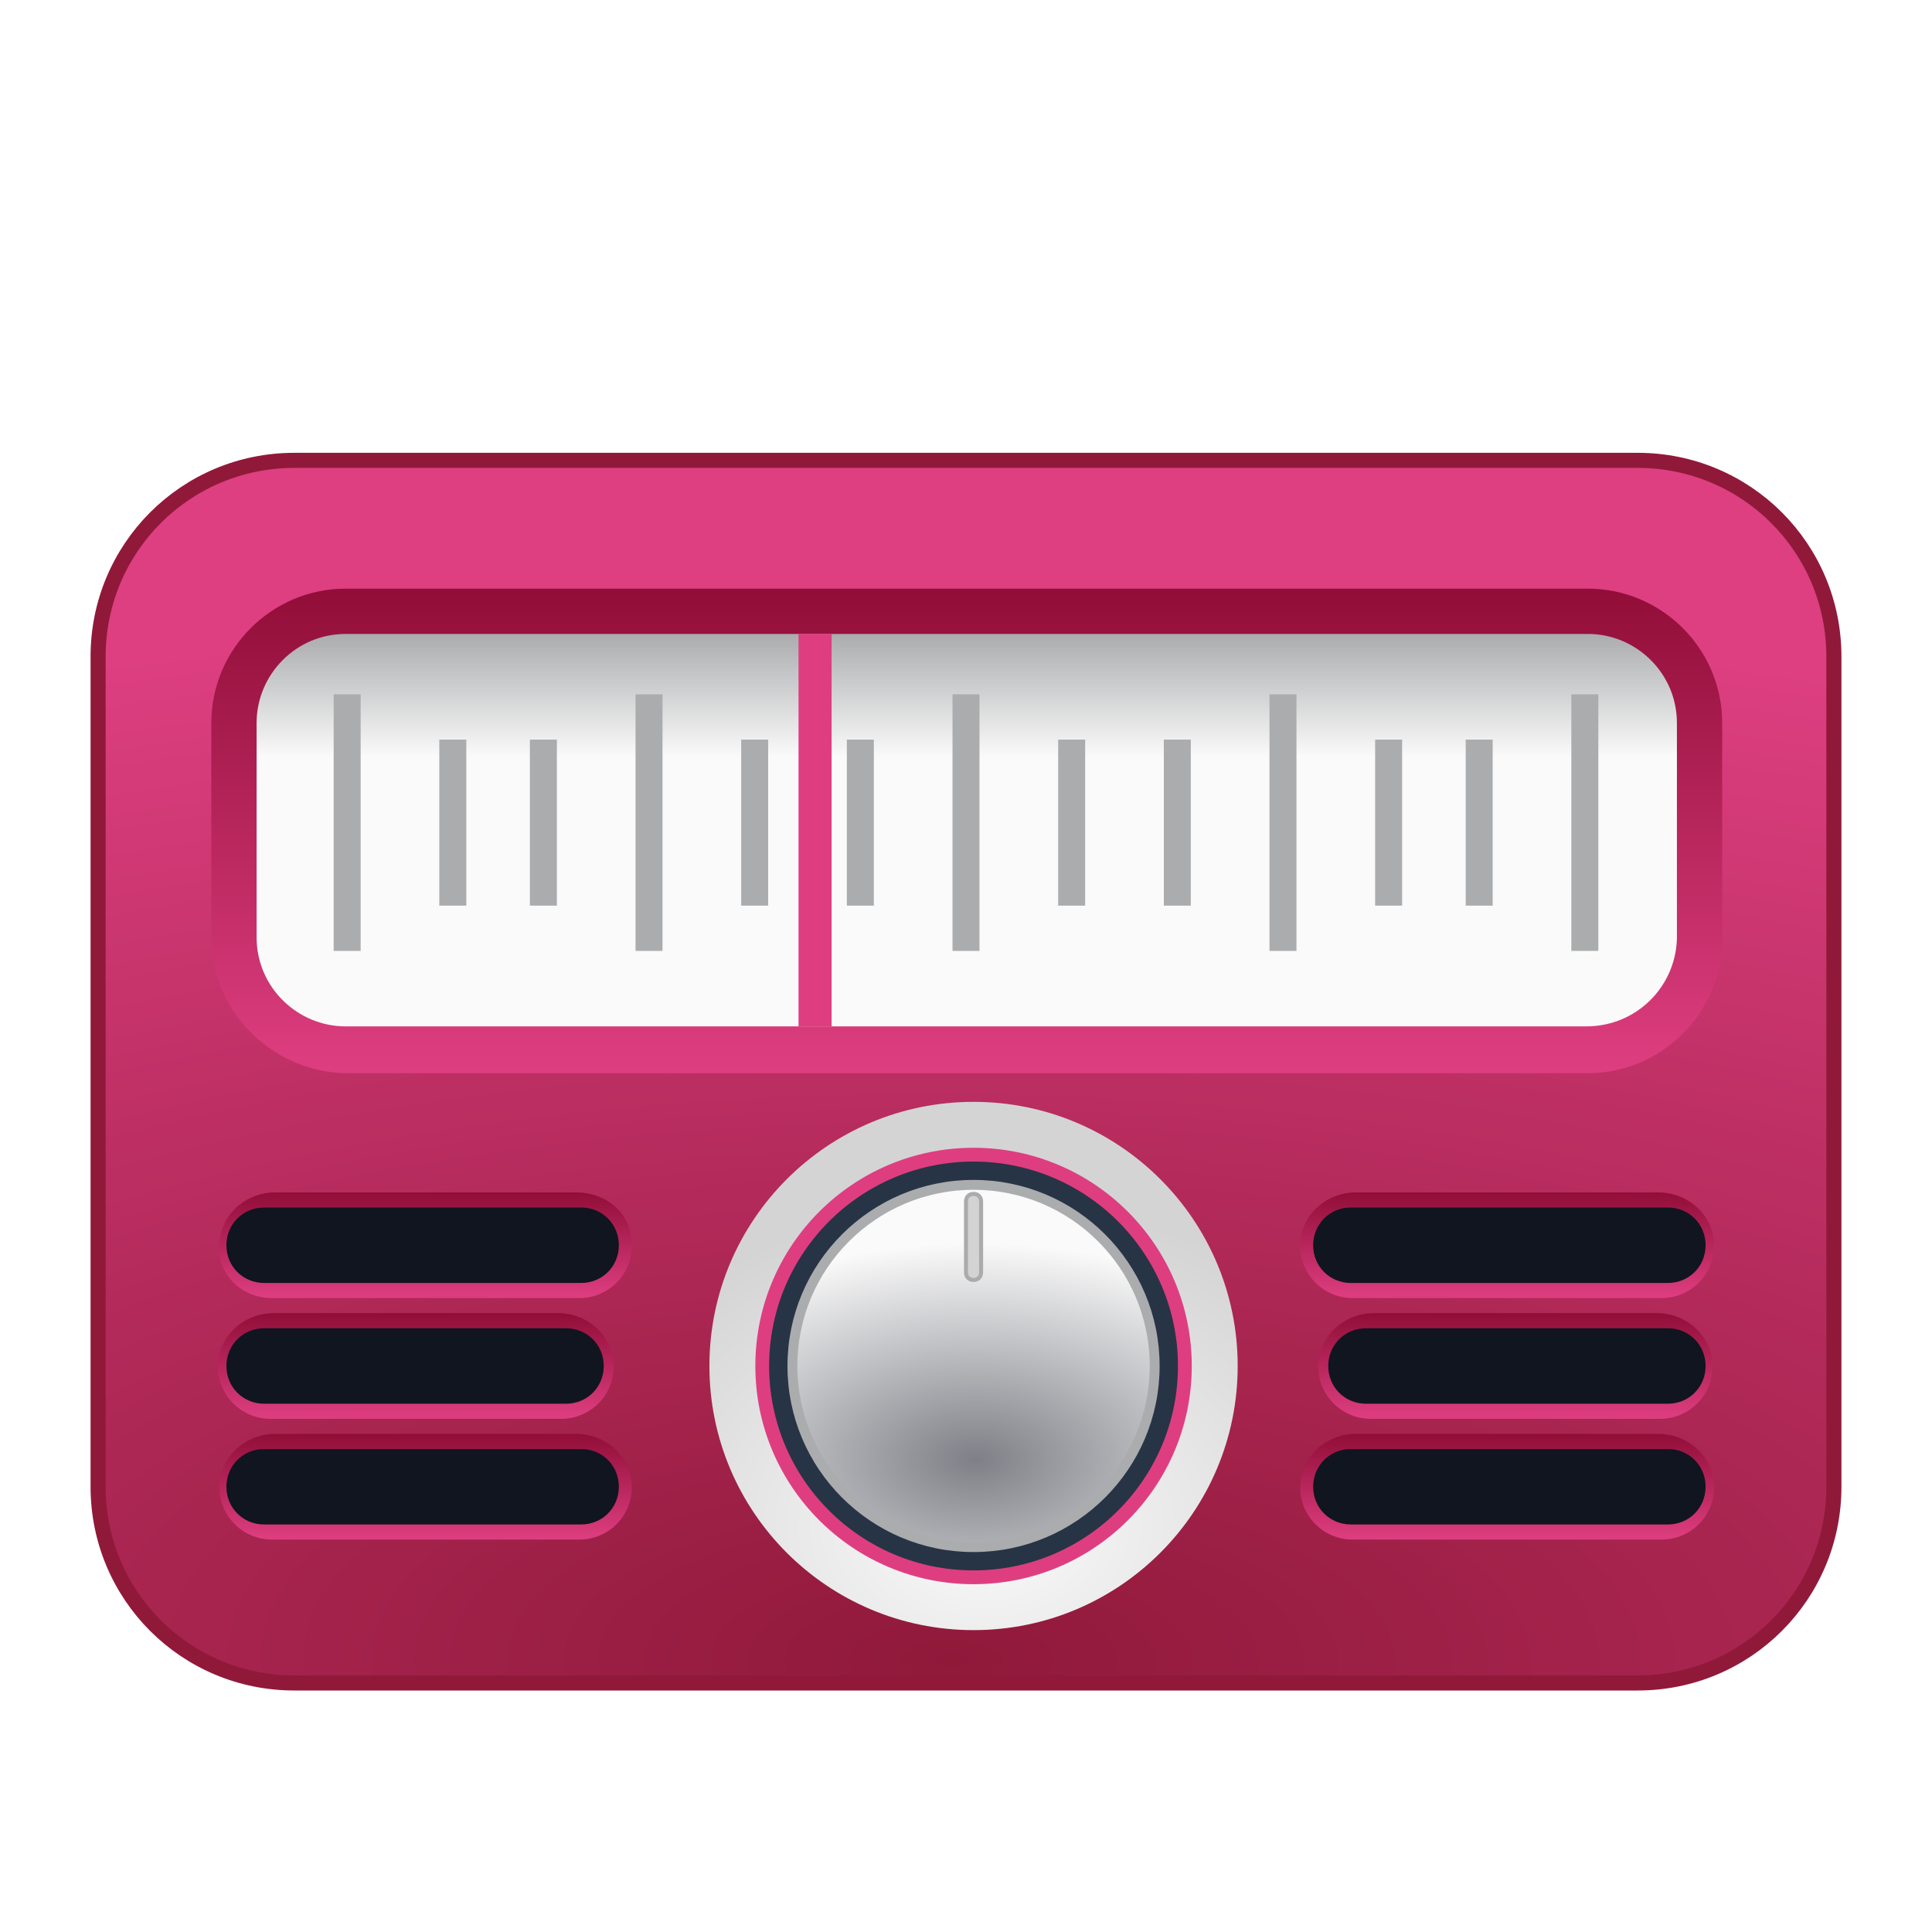
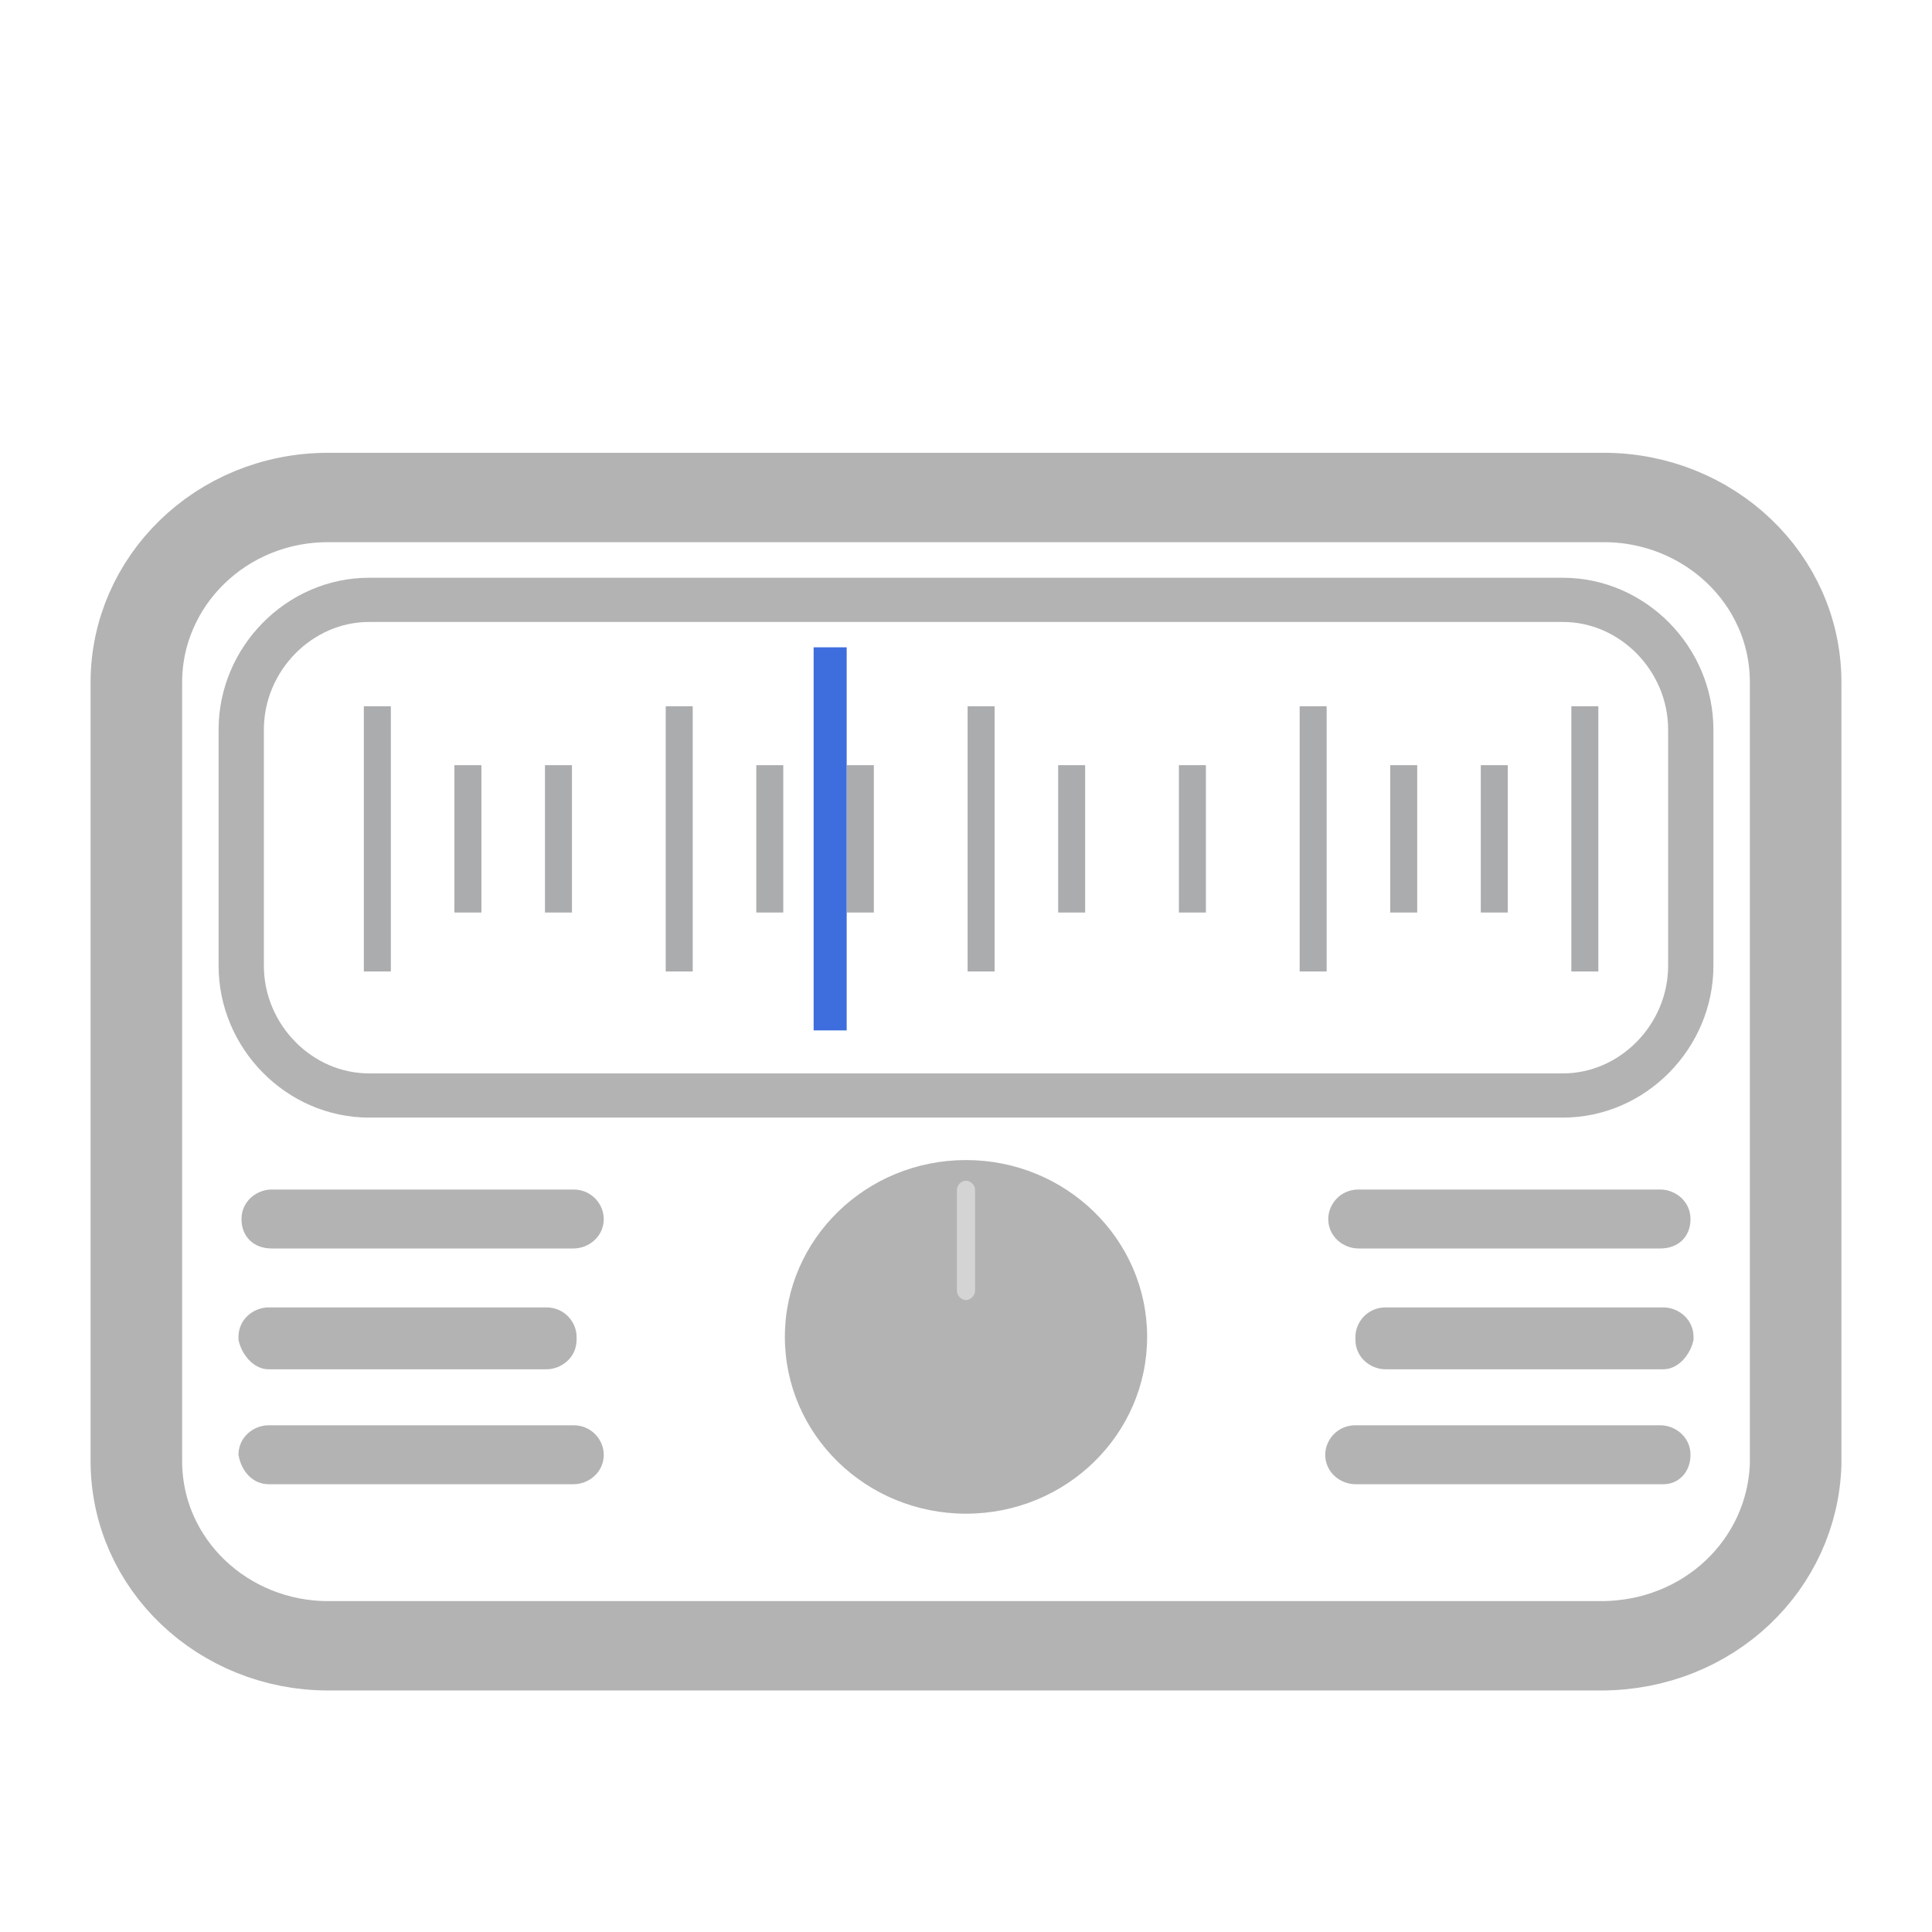
- <svg xmlns="http://www.w3.org/2000/svg" id="svg2981" xml:space="preserve" style="enable-background:new 0 0 128 128;" viewBox="0 0 128 128" y="0px" x="0px" version="1.1">
-   <defs id="defs2985" />
-   <style id="style2813" type="text/css">
+ <svg xmlns="http://www.w3.org/2000/svg" version="1.1" x="0px" y="0px" viewBox="0 0 64 64" xml:space="preserve" id="svg1076" width="128" height="128">
+   <defs id="defs1080" />
+   <style type="text/css" id="style904">
	.st0{display:none;}
- 	.st1{display:inline;opacity:0.2;fill:none;stroke:#000000;stroke-width:0.25;enable-background:new    ;}
+ 	.st1{display:inline;opacity:0.2;fill:none;stroke:#000000;stroke-width:0.125;enable-background:new    ;}
	.st2{opacity:0.3;fill:url(#SVGID_1_);enable-background:new    ;}
	.st3{opacity:0.3;fill:url(#SVGID_2_);enable-background:new    ;}
	.st4{opacity:0.3;fill:url(#SVGID_3_);enable-background:new    ;}
- 	.st5{fill:url(#SVGID_4_);stroke:#90193A;}
+ 	.st5{fill:url(#SVGID_4_);stroke:#910E38;}
	.st6{fill:url(#SVGID_5_);}
	.st7{fill:url(#SVGID_6_);}
- 	.st8{fill:none;stroke:#ABACAE;stroke-width:1.788;stroke-miterlimit:10;}
- 	.st9{fill:none;stroke:#DE3E80;stroke-width:2.191;stroke-miterlimit:10;}
+ 	.st8{fill:none;stroke:#ABACAE;stroke-width:0.894;stroke-miterlimit:10;}
+ 	.st9{fill:none;stroke:#DE3E80;stroke-width:1.095;stroke-miterlimit:10;}
	.st10{fill:url(#SVGID_7_);}
- 	.st11{fill:#273445;stroke:#DE3E80;stroke-width:0.913;stroke-linecap:round;stroke-linejoin:round;}
- 	.st12{fill:url(#SVGID_8_);stroke:#ABACAE;stroke-width:0.656;stroke-linecap:round;stroke-linejoin:round;}
- 	.st13{fill:#D3D3D3;stroke:#ABABAD;stroke-width:0.267;}
+ 	.st11{fill:#273445;stroke:#DE3E80;stroke-width:0.457;stroke-linecap:round;stroke-linejoin:round;}
+ 	.st12{fill:url(#SVGID_8_);stroke:#ABACAE;stroke-width:0.328;stroke-linecap:round;stroke-linejoin:round;}
+ 	.st13{fill:#D4D4D4;stroke:#ABACAE;stroke-width:0.133;}
	.st14{fill:url(#SVGID_9_);}
- 	.st15{fill:#101520;}
+ 	.st15{fill:#0E141F;}
	.st16{fill:url(#SVGID_10_);}
	.st17{fill:url(#SVGID_11_);}
	.st18{fill:url(#SVGID_12_);}
	.st19{fill:url(#SVGID_13_);}
	.st20{fill:url(#SVGID_14_);}
</style>
-   <g class="st0" id="Layer_1">
-     <path id="path2815" d="M128,94.1H0 M128,98.1H0 M128,102.1H0 M128,92.1H0 M128,96.1H0 M128,100.1H0 M128,82.1H0 M128,86.1H0    M128,90.1H0 M128,80.1H0 M128,84.1H0 M128,88.1H0 M128,70.1H0 M128,74.1H0 M128,78.1H0 M128,68.1H0 M128,72.1H0 M128,76.1H0    M128,58.1H0 M128,62.1H0 M128,66.1H0 M128,56.1H0 M128,60.1H0 M128,64.1H0 M128,46.1H0 M128,50.1H0 M128,54.1H0 M128,44.1H0    M128,48.1H0 M128,52.1H0 M128,38.1H0 M128,42.1H0 M128,36.1H0 M128,40.1H0 M128,26.1H0 M128,30.1H0 M128,34.1H0 M128,24.1H0    M128,28.1H0 M128,32.1H0 M128,14.1H0 M128,18.1H0 M128,22.1H0 M128,12.1H0 M128,16.1H0 M128,20.1H0 M128,2.1H0 M128,6.1H0    M128,10.1H0 M128,4.1H0 M128,8.1H0 M128,116.1H0 M128,120.1H0 M128,124.1H0 M128,114.1H0 M128,118.1H0 M128,122.1H0 M128,104.1H0    M128,108.1H0 M128,112.1H0 M128,106.1H0 M128,110.1H0 M128,126.1H0 M34.1,128V0 M30.1,128V0 M26.1,128V0 M36.1,128V0 M32.1,128V0    M28.1,128V0 M46.1,128V0 M42.1,128V0 M38.1,128V0 M48.1,128V0 M44.1,128V0 M40.1,128V0 M58.1,128V0 M54.1,128V0 M50.1,128V0    M60.1,128V0 M56.1,128V0 M52.1,128V0 M70.1,128V0 M66.1,128V0 M62.1,128V0 M72.1,128V0 M68.1,128V0 M64.1,128V0 M82.1,128V0    M78.1,128V0 M74.1,128V0 M84.1,128V0 M80.1,128V0 M76.1,128V0 M90.1,128V0 M86.1,128V0 M92.1,128V0 M88.1,128V0 M102.1,128V0    M98.1,128V0 M94.1,128V0 M104.1,128V0 M100.1,128V0 M96.1,128V0 M114.1,128V0 M110.1,128V0 M106.1,128V0 M116.1,128V0 M112.1,128   V0 M108.1,128V0 M126.1,128V0 M122.1,128V0 M118.1,128V0 M124.1,128V0 M120.1,128V0 M12.1,128V0 M8.1,128V0 M4.1,128V0 M14.1,128V0    M10.1,128V0 M6.1,128V0 M24.1,128V0 M20.1,128V0 M16.1,128V0 M22.1,128V0 M18.1,128V0 M2.1,128V0" class="st1" />
+   <g id="Layer_1" class="st0">
+     <path class="st1" d="M 64,47.1 H 0 m 64,2 H 0 m 64,2 H 0 m 64,-5 H 0 m 64,2 H 0 m 64,2 H 0 m 64,-9 H 0 m 64,2 H 0 m 64,2 H 0 m 64,-5 H 0 m 64,2 H 0 m 64,2 H 0 m 64,-9 H 0 m 64,2 H 0 m 64,2 H 0 m 64,-5 H 0 m 64,2 H 0 m 64,2 H 0 m 64,-9 H 0 m 64,2 H 0 m 64,2 H 0 m 64,-5 H 0 m 64,2 H 0 m 64,2 H 0 m 64,-9 H 0 m 64,2 H 0 m 64,2 H 0 m 64,-5 H 0 m 64,2 H 0 m 64,2 H 0 m 64,-7 H 0 m 64,2 H 0 m 64,-3 H 0 m 64,2 H 0 m 64,-7 H 0 m 64,2 H 0 m 64,2 H 0 m 64,-5 H 0 m 64,2 H 0 m 64,2 H 0 m 64,-9 H 0 m 64,2 H 0 m 64,2 H 0 m 64,-5 H 0 m 64,2 H 0 m 64,2 H 0 m 64,-9 H 0 m 64,2 H 0 m 64,2 H 0 m 64,-3 H 0 m 64,2 H 0 m 64,54 H 0 m 64,2 H 0 m 64,2 H 0 m 64,-5 H 0 m 64,2 H 0 m 64,2 H 0 m 64,-9 H 0 m 64,2 H 0 m 64,2 H 0 m 64,-3 H 0 m 64,2 H 0 m 64,8 H 0 M 17.1,64 V 0 m -2,64 V 0 m -2,64 V 0 m 5,64 V 0 m -2,64 V 0 m -2,64 V 0 m 9,64 V 0 m -2,64 V 0 m -2,64 V 0 m 5,64 V 0 m -2,64 V 0 m -2,64 V 0 m 9,64 V 0 m -2,64 V 0 m -2,64 V 0 m 5,64 V 0 m -2,64 V 0 m -2,64 V 0 m 9,64 V 0 m -2,64 V 0 m -2,64 V 0 m 5,64 V 0 m -2,64 V 0 m -2,64 V 0 m 9,64 V 0 m -2,64 V 0 m -2,64 V 0 m 5,64 V 0 m -2,64 V 0 m -2,64 V 0 m 7,64 V 0 m -2,64 V 0 m 3,64 V 0 m -2,64 V 0 m 7,64 V 0 m -2,64 V 0 m -2,64 V 0 m 5,64 V 0 m -2,64 V 0 m -2,64 V 0 m 9,64 V 0 m -2,64 V 0 m -2,64 V 0 m 5,64 V 0 m -2,64 V 0 m -2,64 V 0 m 9,64 V 0 m -2,64 V 0 m -2,64 V 0 m 3,64 V 0 m -2,64 V 0 M 6.1,64 V 0 m -2,64 V 0 m -2,64 V 0 m 5,64 V 0 m -2,64 V 0 m -2,64 V 0 m 9,64 V 0 m -2,64 V 0 m -2,64 V 0 m 3,64 V 0 m -2,64 V 0 m -8,64 V 0" id="path906" />
  </g>
-   <g id="Layer_2" transform="translate(0,-8)">
-     <radialGradient gradientUnits="userSpaceOnUse" gradientTransform="matrix(1.001,0.00648988,-0.00261654,0.4055,0.2421,69.7076)" r="171.588" cy="118.115" cx="63.053" id="SVGID_4_">
-       <stop id="stop2843" style="stop-color:#90193A" offset="0" />
-       <stop id="stop2845" style="stop-color:#DD3F80" offset="1" />
+   <g id="Layer_2" transform="matrix(0.9999999,0,0,0.9761892,4.8344848e-6,-3.547592)" style="display:inline">
+     <radialGradient id="SVGID_4_" cx="31.037" cy="59.311" r="84.307" gradientTransform="matrix(1.0098,0.00657,-0.00263929,0.4106,0.3445,35.1957)" gradientUnits="userSpaceOnUse">
+       <stop offset="0" style="stop-color:#910E38" id="stop934" />
+       <stop offset="1" style="stop-color:#DE3E80" id="stop936" />
    </radialGradient>
-     <path id="path2848" d="m 108.5,119.5 h -89 c -7.2,0 -13,-5.8 -13,-13 v -55 c 0,-7.2 5.8,-13 13,-13 h 89 c 7.2,0 13,5.8 13,13 v 55 c 0,7.2 -5.8,13 -13,13 z" class="st5" style="fill:url(#SVGID_4_);stroke:#90193a" />
-     <linearGradient gradientTransform="matrix(1.0987,0,0,1,-7.1225,0)" y2="47" x2="64.734" y1="79" x1="64.734" gradientUnits="userSpaceOnUse" id="SVGID_5_">
-       <stop id="stop2850" style="stop-color:#DE3E80" offset="0" />
-       <stop id="stop2852" style="stop-color:#910E38" offset="1" />
+     <path class="st5" d="M 53.034,59.483 H 10.87 c -3.465,0 -6.353,-2.756 -6.353,-6.273 V 26.789 c 0,-3.421 2.792,-6.273 6.353,-6.273 h 42.26 c 3.465,0 6.353,2.756 6.353,6.273 v 26.516 c -0.096,3.421 -2.888,6.178 -6.45,6.178 z" id="path939" style="display:inline;fill:none;stroke:#b3b3b3;stroke-width:3.033;stroke-dasharray:none;stroke-opacity:1" />
+     <linearGradient id="SVGID_5_" gradientUnits="userSpaceOnUse" x1="32.734" y1="39.919" x2="32.734" y2="23.054" gradientTransform="matrix(1.0987,0,0,1,-3.9647,0)">
+       <stop offset="0" style="stop-color:#DE3E80" id="stop941" />
+       <stop offset="1" style="stop-color:#910E38" id="stop943" />
    </linearGradient>
-     <path id="path2855" d="M 14,70.1 V 55.9 C 14,51 18,47 22.9,47 h 82.3 c 4.9,0 8.9,4 8.9,8.9 v 14.3 c 0,4.9 -4,8.9 -8.9,8.9 H 22.9 C 18,79 14,75 14,70.1 Z" class="st6" style="fill:url(#SVGID_5_)" />
-     <linearGradient y2="50" x2="64" y1="76" x1="64" gradientUnits="userSpaceOnUse" id="SVGID_6_">
-       <stop id="stop2857" style="stop-color:#FAFAFA" offset="0.687" />
-       <stop id="stop2859" style="stop-color:#ABACAE" offset="1" />
+     <path class="st6" d="m 7.991,36.404 v -8.009 c 0,-2.403 1.925,-4.405 4.234,-4.405 h 39.55 c 2.31,0 4.234,2.002 4.234,4.405 v 8.009 c 0,2.403 -1.925,4.405 -4.234,4.405 H 12.225 c -2.31,0 -4.234,-2.002 -4.234,-4.405 z" id="path946" style="display:inline;fill:none;stroke:#b3b3b3;stroke-width:1.5;stroke-linecap:square;stroke-linejoin:miter;stroke-miterlimit:1;stroke-dasharray:none;stroke-opacity:1" />
+     <linearGradient id="SVGID_6_" gradientUnits="userSpaceOnUse" x1="32" y1="38" x2="32" y2="25">
+       <stop offset="0.69" style="stop-color:#FAFAFA" id="stop948" />
+       <stop offset="1" style="stop-color:#ABACAE" id="stop950" />
    </linearGradient>
-     <path id="path2862" d="M 105.1,76 H 22.9 C 19.7,76 17,73.4 17,70.1 V 55.9 C 17,52.7 19.6,50 22.9,50 h 82.3 c 3.2,0 5.9,2.6 5.9,5.9 v 14.3 c -0.1,3.2 -2.7,5.8 -6,5.8 z" class="st7" style="fill:url(#SVGID_6_)" />
-     <g id="g2892">
-       <line id="line2864" y2="71" x2="23" y1="54" x1="23" class="st8" style="fill:none;stroke:#abacae;stroke-width:1.788;stroke-miterlimit:10" />
-       <line id="line2866" y2="68" x2="30" y1="57" x1="30" class="st8" style="fill:none;stroke:#abacae;stroke-width:1.788;stroke-miterlimit:10" />
-       <line id="line2868" y2="68" x2="36" y1="57" x1="36" class="st8" style="fill:none;stroke:#abacae;stroke-width:1.788;stroke-miterlimit:10" />
-       <line id="line2870" y2="71" x2="43" y1="54" x1="43" class="st8" style="fill:none;stroke:#abacae;stroke-width:1.788;stroke-miterlimit:10" />
-       <line id="line2872" y2="68" x2="50" y1="57" x1="50" class="st8" style="fill:none;stroke:#abacae;stroke-width:1.788;stroke-miterlimit:10" />
-       <line id="line2874" y2="68" x2="57" y1="57" x1="57" class="st8" style="fill:none;stroke:#abacae;stroke-width:1.788;stroke-miterlimit:10" />
-       <line id="line2876" y2="71" x2="64" y1="54" x1="64" class="st8" style="fill:none;stroke:#abacae;stroke-width:1.788;stroke-miterlimit:10" />
-       <line id="line2878" y2="68" x2="71" y1="57" x1="71" class="st8" style="fill:none;stroke:#abacae;stroke-width:1.788;stroke-miterlimit:10" />
-       <line id="line2880" y2="68" x2="78" y1="57" x1="78" class="st8" style="fill:none;stroke:#abacae;stroke-width:1.788;stroke-miterlimit:10" />
-       <line id="line2882" y2="71" x2="85" y1="54" x1="85" class="st8" style="fill:none;stroke:#abacae;stroke-width:1.788;stroke-miterlimit:10" />
-       <line id="line2884" y2="71" x2="105" y1="54" x1="105" class="st8" style="fill:none;stroke:#abacae;stroke-width:1.788;stroke-miterlimit:10" />
-       <line id="line2886" y2="68" x2="92" y1="57" x1="92" class="st8" style="fill:none;stroke:#abacae;stroke-width:1.788;stroke-miterlimit:10" />
-       <line id="line2888" y2="68" x2="98" y1="57" x1="98" class="st8" style="fill:none;stroke:#abacae;stroke-width:1.788;stroke-miterlimit:10" />
-       <line id="line2890" y2="76" x2="54" y1="50" x1="54" class="st9" style="fill:none;stroke:#de3e80;stroke-width:2.191;stroke-miterlimit:10" />
+     <g id="g983" style="display:inline;fill:#000000;fill-opacity:0" transform="translate(0,0.6)">
+       <line class="st8" x1="12.5" y1="27" x2="12.5" y2="36" id="line955" style="fill:#000000;fill-opacity:0;stroke:#abacae;stroke-width:0.894;stroke-miterlimit:10" />
+       <line class="st8" x1="15.5" y1="29" x2="15.5" y2="34" id="line957" style="fill:#000000;fill-opacity:0;stroke:#abacae;stroke-width:0.894;stroke-miterlimit:10" />
+       <line class="st8" x1="18.5" y1="29" x2="18.5" y2="34" id="line959" style="fill:#000000;fill-opacity:0;stroke:#abacae;stroke-width:0.894;stroke-miterlimit:10" />
+       <line class="st8" x1="22.5" y1="27" x2="22.5" y2="36" id="line961" style="fill:#000000;fill-opacity:0;stroke:#abacae;stroke-width:0.894;stroke-miterlimit:10" />
+       <line class="st8" x1="25.5" y1="29" x2="25.5" y2="34" id="line963" style="fill:#000000;fill-opacity:0;stroke:#abacae;stroke-width:0.894;stroke-miterlimit:10" />
+       <line class="st8" x1="28.5" y1="29" x2="28.5" y2="34" id="line965" style="fill:#000000;fill-opacity:0;stroke:#abacae;stroke-width:0.894;stroke-miterlimit:10" />
+       <line class="st8" x1="32.5" y1="27" x2="32.5" y2="36" id="line967" style="fill:#000000;fill-opacity:0;stroke:#abacae;stroke-width:0.894;stroke-miterlimit:10" />
+       <line class="st8" x1="35.5" y1="29" x2="35.5" y2="34" id="line969" style="fill:#000000;fill-opacity:0;stroke:#abacae;stroke-width:0.894;stroke-miterlimit:10" />
+       <line class="st8" x1="39.5" y1="29" x2="39.5" y2="34" id="line971" style="fill:#000000;fill-opacity:0;stroke:#abacae;stroke-width:0.894;stroke-miterlimit:10" />
+       <line class="st8" x1="43.5" y1="27" x2="43.5" y2="36" id="line973" style="fill:#000000;fill-opacity:0;stroke:#abacae;stroke-width:0.894;stroke-miterlimit:10" />
+       <line class="st8" x1="52.5" y1="27" x2="52.5" y2="36" id="line975" style="fill:#000000;fill-opacity:0;stroke:#abacae;stroke-width:0.894;stroke-miterlimit:10" />
+       <line class="st8" x1="46.5" y1="29" x2="46.5" y2="34" id="line977" style="fill:#000000;fill-opacity:0;stroke:#abacae;stroke-width:0.894;stroke-miterlimit:10" />
+       <line class="st8" x1="49.5" y1="29" x2="49.5" y2="34" id="line979" style="fill:#000000;fill-opacity:0;stroke:#abacae;stroke-width:0.894;stroke-miterlimit:10" />
+       <line class="st9" x1="27.5" y1="25" x2="27.5" y2="38" id="line981" style="fill:#000000;fill-opacity:0;stroke:#3e6ede;stroke-width:1.095;stroke-miterlimit:10;stroke-dasharray:none;stroke-opacity:1" />
    </g>
-     <g id="g2912">
-       <radialGradient gradientUnits="userSpaceOnUse" gradientTransform="matrix(1.0041,0,0,0.757,0.07136185,26.351)" r="28.579" cy="109.392" cx="65.029" id="SVGID_7_">
-         <stop id="stop2894" style="stop-color:#FAFAFA" offset="0" />
-         <stop id="stop2896" style="stop-color:#D4D4D4" offset="1" />
+     <g id="g1003" style="display:inline">
+       <radialGradient id="SVGID_7_" cx="32.111" cy="54.937" r="14.698" gradientTransform="matrix(1.0041,0,0,0.757,0.2027,12.8951)" gradientUnits="userSpaceOnUse">
+         <stop offset="0" style="stop-color:#FAFAFA" id="stop985" />
+         <stop offset="1" style="stop-color:#D4D4D4" id="stop987" />
      </radialGradient>
-       <circle id="circle2899" r="17.5" cy="98.5" cx="64.5" class="st10" style="fill:url(#SVGID_7_)" />
-       <circle id="circle2901" r="14" cy="98.5" cx="64.5" class="st11" style="fill:#273445;stroke:#de3e80;stroke-width:0.914;stroke-linecap:round;stroke-linejoin:round" />
-       <radialGradient gradientUnits="userSpaceOnUse" gradientTransform="matrix(0.9834,0,0,0.5716,1.4014,44.6367)" r="25.112" cy="105.077" cx="64.311" id="SVGID_8_">
-         <stop id="stop2903" style="stop-color:#7E8087" offset="0" />
-         <stop id="stop2905" style="stop-color:#FAFAFA" offset="1" />
+       <radialGradient id="SVGID_8_" cx="31.73" cy="51.589" r="12.556" gradientTransform="matrix(0.9834,0,0,0.5716,0.8694,22.611)" gradientUnits="userSpaceOnUse">
+         <stop offset="0" style="stop-color:#7E8087" id="stop994" />
+         <stop offset="1" style="stop-color:#FAFAFA" id="stop996" />
      </radialGradient>
-       <circle id="circle2908" r="12" cy="98.5" cx="64.5" class="st12" style="fill:url(#SVGID_8_);stroke:#abacae;stroke-width:0.656;stroke-linecap:round;stroke-linejoin:round" />
-       <path id="path2910" d="M 64.5,92.8 C 64.2,92.8 64,92.6 64,92.3 v -4.7 c 0,-0.3 0.2,-0.5 0.5,-0.5 0.3,0 0.5,0.2 0.5,0.5 v 4.7 c 0,0.3 -0.2,0.5 -0.5,0.5 z" class="st13" style="fill:#d3d3d3;stroke:#ababad;stroke-width:0.267" />
+       <circle class="st12" cx="32" cy="49" r="6" id="circle999" style="fill:#b3b3b3;fill-opacity:1;stroke:#abacae;stroke-width:0;stroke-linecap:round;stroke-linejoin:round;stroke-dasharray:none" />
+       <path class="st13" d="m 32,47.75 c -0.15,0 -0.3,-0.15 -0.3,-0.3 v -3.45 c 0,-0.15 0.15,-0.3 0.3,-0.3 0.15,0 0.3,0.15 0.3,0.3 v 3.45 c 0,0.15 -0.15,0.3 -0.3,0.3 z" id="path1001" style="fill:#d4d4d4;stroke:#abacae;stroke-width:0;stroke-dasharray:none" />
    </g>
-     <g id="g2923">
-       <linearGradient y2="87" x2="99.796" y1="94" x1="99.796" gradientUnits="userSpaceOnUse" id="SVGID_9_">
-         <stop id="stop2914" style="stop-color:#DE3E80" offset="0" />
-         <stop id="stop2916" style="stop-color:#910E38" offset="1" />
-       </linearGradient>
-       <path id="path2919" d="m 89.6,94 c -2.1,0 -3.8,-1.9 -3.4,-4.1 0.3,-1.7 1.9,-2.9 3.6,-2.9 h 20.1 c 1.7,0 3.3,1.2 3.6,2.9 0.4,2.2 -1.3,4.1 -3.4,4.1 z" class="st14" style="fill:url(#SVGID_9_)" />
-       <path id="path2921" d="m 110.5,93 h -21 C 88.1,93 87,91.9 87,90.5 v 0 C 87,89.1 88.1,88 89.5,88 h 21 c 1.4,0 2.5,1.1 2.5,2.5 v 0 c 0,1.4 -1.1,2.5 -2.5,2.5 z" class="st15" style="fill:#101520" />
+     <g id="g1038" style="display:inline">
+       <g id="g1014">
+         <linearGradient id="SVGID_9_" gradientUnits="userSpaceOnUse" x1="50.014" y1="47" x2="50.014" y2="43.083">
+           <stop offset="0" style="stop-color:#DE3E80" id="stop1005" />
+           <stop offset="1" style="stop-color:#910E38" id="stop1007" />
+         </linearGradient>
+         <path class="st15" d="M 55,46 H 45 c -0.5,0 -1,-0.4 -1,-1 v 0 c 0,-0.5 0.4,-1 1,-1 h 10 c 0.5,0 1,0.4 1,1 v 0 c 0,0.6 -0.4,1 -1,1 z" id="path1012" style="fill:#b3b3b3" />
+       </g>
+       <g id="g1025">
+         <linearGradient id="SVGID_10_" gradientUnits="userSpaceOnUse" x1="50.475" y1="50.958" x2="50.475" y2="47.083">
+           <stop offset="0" style="stop-color:#DE3E80" id="stop1016" />
+           <stop offset="1" style="stop-color:#910E38" id="stop1018" />
+         </linearGradient>
+         <path class="st15" d="m 55.1,50.1 h -9.2 c -0.5,0 -1,-0.4 -1,-1 V 49 c 0,-0.5 0.4,-1 1,-1 h 9.2 c 0.5,0 1,0.4 1,1 v 0.1 c -0.1,0.5 -0.5,1 -1,1 z" id="path1023" style="fill:#b3b3b3" />
+       </g>
+       <g id="g1036">
+         <linearGradient id="SVGID_11_" gradientUnits="userSpaceOnUse" x1="50.014" y1="55" x2="50.014" y2="50.958">
+           <stop offset="0" style="stop-color:#DE3E80" id="stop1027" />
+           <stop offset="1" style="stop-color:#910E38" id="stop1029" />
+         </linearGradient>
+         <path class="st15" d="M 55.1,54 H 44.9 c -0.5,0 -1,-0.4 -1,-1 v 0 c 0,-0.5 0.4,-1 1,-1 H 55 c 0.5,0 1,0.4 1,1 v 0 c 0,0.6 -0.4,1 -0.9,1 z" id="path1034" style="fill:#b3b3b3" />
+       </g>
    </g>
-     <g id="g2934">
-       <linearGradient y2="95" x2="100.443" y1="102" x1="100.443" gradientUnits="userSpaceOnUse" id="SVGID_10_">
-         <stop id="stop2925" style="stop-color:#DE3E80" offset="0" />
-         <stop id="stop2927" style="stop-color:#910E38" offset="1" />
-       </linearGradient>
-       <path id="path2930" d="M 90.8,102 C 88.7,102 87,100.1 87.4,97.9 87.7,96.2 89.3,95 91,95 h 18.8 c 1.7,0 3.3,1.2 3.6,2.9 0.4,2.2 -1.3,4.1 -3.4,4.1 z" class="st16" style="fill:url(#SVGID_10_)" />
-       <path id="path2932" d="m 110.5,101 h -20 C 89.1,101 88,99.9 88,98.5 v 0 C 88,97.1 89.1,96 90.5,96 h 20 c 1.4,0 2.5,1.1 2.5,2.5 v 0 c 0,1.4 -1.1,2.5 -2.5,2.5 z" class="st15" style="fill:#101520" />
-     </g>
-     <g id="g2945">
-       <linearGradient y2="103" x2="99.796" y1="110" x1="99.796" gradientUnits="userSpaceOnUse" id="SVGID_11_">
-         <stop id="stop2936" style="stop-color:#DE3E80" offset="0" />
-         <stop id="stop2938" style="stop-color:#910E38" offset="1" />
-       </linearGradient>
-       <path id="path2941" d="m 89.6,110 c -2.1,0 -3.8,-1.9 -3.4,-4.1 0.3,-1.7 1.9,-2.9 3.6,-2.9 h 20.1 c 1.7,0 3.3,1.2 3.6,2.9 0.4,2.2 -1.3,4.1 -3.4,4.1 z" class="st17" style="fill:url(#SVGID_11_)" />
-       <path id="path2943" d="m 110.5,109 h -21 c -1.4,0 -2.5,-1.1 -2.5,-2.5 v 0 c 0,-1.4 1.1,-2.5 2.5,-2.5 h 21 c 1.4,0 2.5,1.1 2.5,2.5 v 0 c 0,1.4 -1.1,2.5 -2.5,2.5 z" class="st15" style="fill:#101520" />
-     </g>
-     <g id="g2956">
-       <linearGradient gradientTransform="matrix(-1,0,0,1,199.5928,0)" y2="87" x2="171.389" y1="94" x1="171.389" gradientUnits="userSpaceOnUse" id="SVGID_12_">
-         <stop id="stop2947" style="stop-color:#DE3E80" offset="0" />
-         <stop id="stop2949" style="stop-color:#910E38" offset="1" />
-       </linearGradient>
-       <path id="path2952" d="m 38.4,94 c 2.1,0 3.8,-1.9 3.4,-4.1 C 41.6,88.2 40,87 38.2,87 h -20 c -1.7,0 -3.3,1.2 -3.6,2.9 -0.5,2.2 1.2,4.1 3.4,4.1 z" class="st18" style="fill:url(#SVGID_12_)" />
-       <path id="path2954" d="m 17.5,93 h 21 c 1.4,0 2.5,-1.1 2.5,-2.5 v 0 C 41,89.1 39.9,88 38.5,88 h -21 C 16.1,88 15,89.1 15,90.5 v 0 c 0,1.4 1.1,2.5 2.5,2.5 z" class="st15" style="fill:#101520" />
-     </g>
-     <g id="g2967">
-       <linearGradient gradientTransform="matrix(-1,0,0,1,199.5928,0)" y2="95" x2="172.036" y1="102" x1="172.036" gradientUnits="userSpaceOnUse" id="SVGID_13_">
-         <stop id="stop2958" style="stop-color:#DE3E80" offset="0" />
-         <stop id="stop2960" style="stop-color:#910E38" offset="1" />
-       </linearGradient>
-       <path id="path2963" d="m 37.2,102 c 2.1,0 3.8,-1.9 3.4,-4.1 C 40.3,96.2 38.7,95 37,95 H 18.1 c -1.7,0 -3.3,1.2 -3.6,2.9 -0.4,2.2 1.3,4.1 3.4,4.1 z" class="st19" style="fill:url(#SVGID_13_)" />
-       <path id="path2965" d="m 17.5,101 h 20 c 1.4,0 2.5,-1.1 2.5,-2.5 v 0 C 40,97.1 38.9,96 37.5,96 h -20 C 16.1,96 15,97.1 15,98.5 v 0 c 0,1.4 1.1,2.5 2.5,2.5 z" class="st15" style="fill:#101520" />
-     </g>
-     <g id="g2978">
-       <linearGradient gradientTransform="matrix(-1,0,0,1,199.5928,0)" y2="103" x2="171.389" y1="110" x1="171.389" gradientUnits="userSpaceOnUse" id="SVGID_14_">
-         <stop id="stop2969" style="stop-color:#DE3E80" offset="0" />
-         <stop id="stop2971" style="stop-color:#910E38" offset="1" />
-       </linearGradient>
-       <path id="path2974" d="m 38.4,110 c 2.1,0 3.8,-1.9 3.4,-4.1 -0.3,-1.7 -1.9,-2.9 -3.6,-2.9 h -20 c -1.7,0 -3.3,1.2 -3.6,2.9 -0.4,2.2 1.3,4.1 3.4,4.1 z" class="st20" style="fill:url(#SVGID_14_)" />
-       <path id="path2976" d="m 17.5,109 h 21 c 1.4,0 2.5,-1.1 2.5,-2.5 v 0 c 0,-1.4 -1.1,-2.5 -2.5,-2.5 h -21 c -1.4,0 -2.5,1.1 -2.5,2.5 v 0 c 0,1.4 1.1,2.5 2.5,2.5 z" class="st15" style="fill:#101520" />
+     <g id="g1073" style="display:inline">
+       <g id="g1049">
+         <linearGradient id="SVGID_12_" gradientUnits="userSpaceOnUse" x1="86.036" y1="47" x2="86.036" y2="43.083" gradientTransform="matrix(-1,0,0,1,100.028,0)">
+           <stop offset="0" style="stop-color:#DE3E80" id="stop1040" />
+           <stop offset="1" style="stop-color:#910E38" id="stop1042" />
+         </linearGradient>
+         <path class="st15" d="m 9,46 h 10 c 0.5,0 1,-0.4 1,-1 v 0 c 0,-0.5 -0.4,-1 -1,-1 H 9 c -0.5,0 -1,0.4 -1,1 v 0 c 0,0.6 0.4,1 1,1 z" id="path1047" style="fill:#b3b3b3" />
+       </g>
+       <g id="g1060">
+         <linearGradient id="SVGID_13_" gradientUnits="userSpaceOnUse" x1="86.496" y1="50.958" x2="86.496" y2="47.083" gradientTransform="matrix(-1,0,0,1,100.028,0)">
+           <stop offset="0" style="stop-color:#DE3E80" id="stop1051" />
+           <stop offset="1" style="stop-color:#910E38" id="stop1053" />
+         </linearGradient>
+         <path class="st15" d="m 8.9,50.1 h 9.2 c 0.5,0 1,-0.4 1,-1 V 49 c 0,-0.5 -0.4,-1 -1,-1 H 8.9 c -0.5,0 -1,0.4 -1,1 v 0.1 c 0.1,0.5 0.5,1 1,1 z" id="path1058" style="fill:#b3b3b3" />
+       </g>
+       <g id="g1071">
+         <linearGradient id="SVGID_14_" gradientUnits="userSpaceOnUse" x1="86.036" y1="55" x2="86.036" y2="50.958" gradientTransform="matrix(-1,0,0,1,100.028,0)">
+           <stop offset="0" style="stop-color:#DE3E80" id="stop1062" />
+           <stop offset="1" style="stop-color:#910E38" id="stop1064" />
+         </linearGradient>
+         <path class="st15" d="M 8.9,54 H 19 c 0.5,0 1,-0.4 1,-1 v 0 c 0,-0.5 -0.4,-1 -1,-1 H 8.9 c -0.5,0 -1,0.4 -1,1 v 0 c 0.1,0.6 0.5,1 1,1 z" id="path1069" style="fill:#b3b3b3" />
+       </g>
    </g>
  </g>
</svg>
